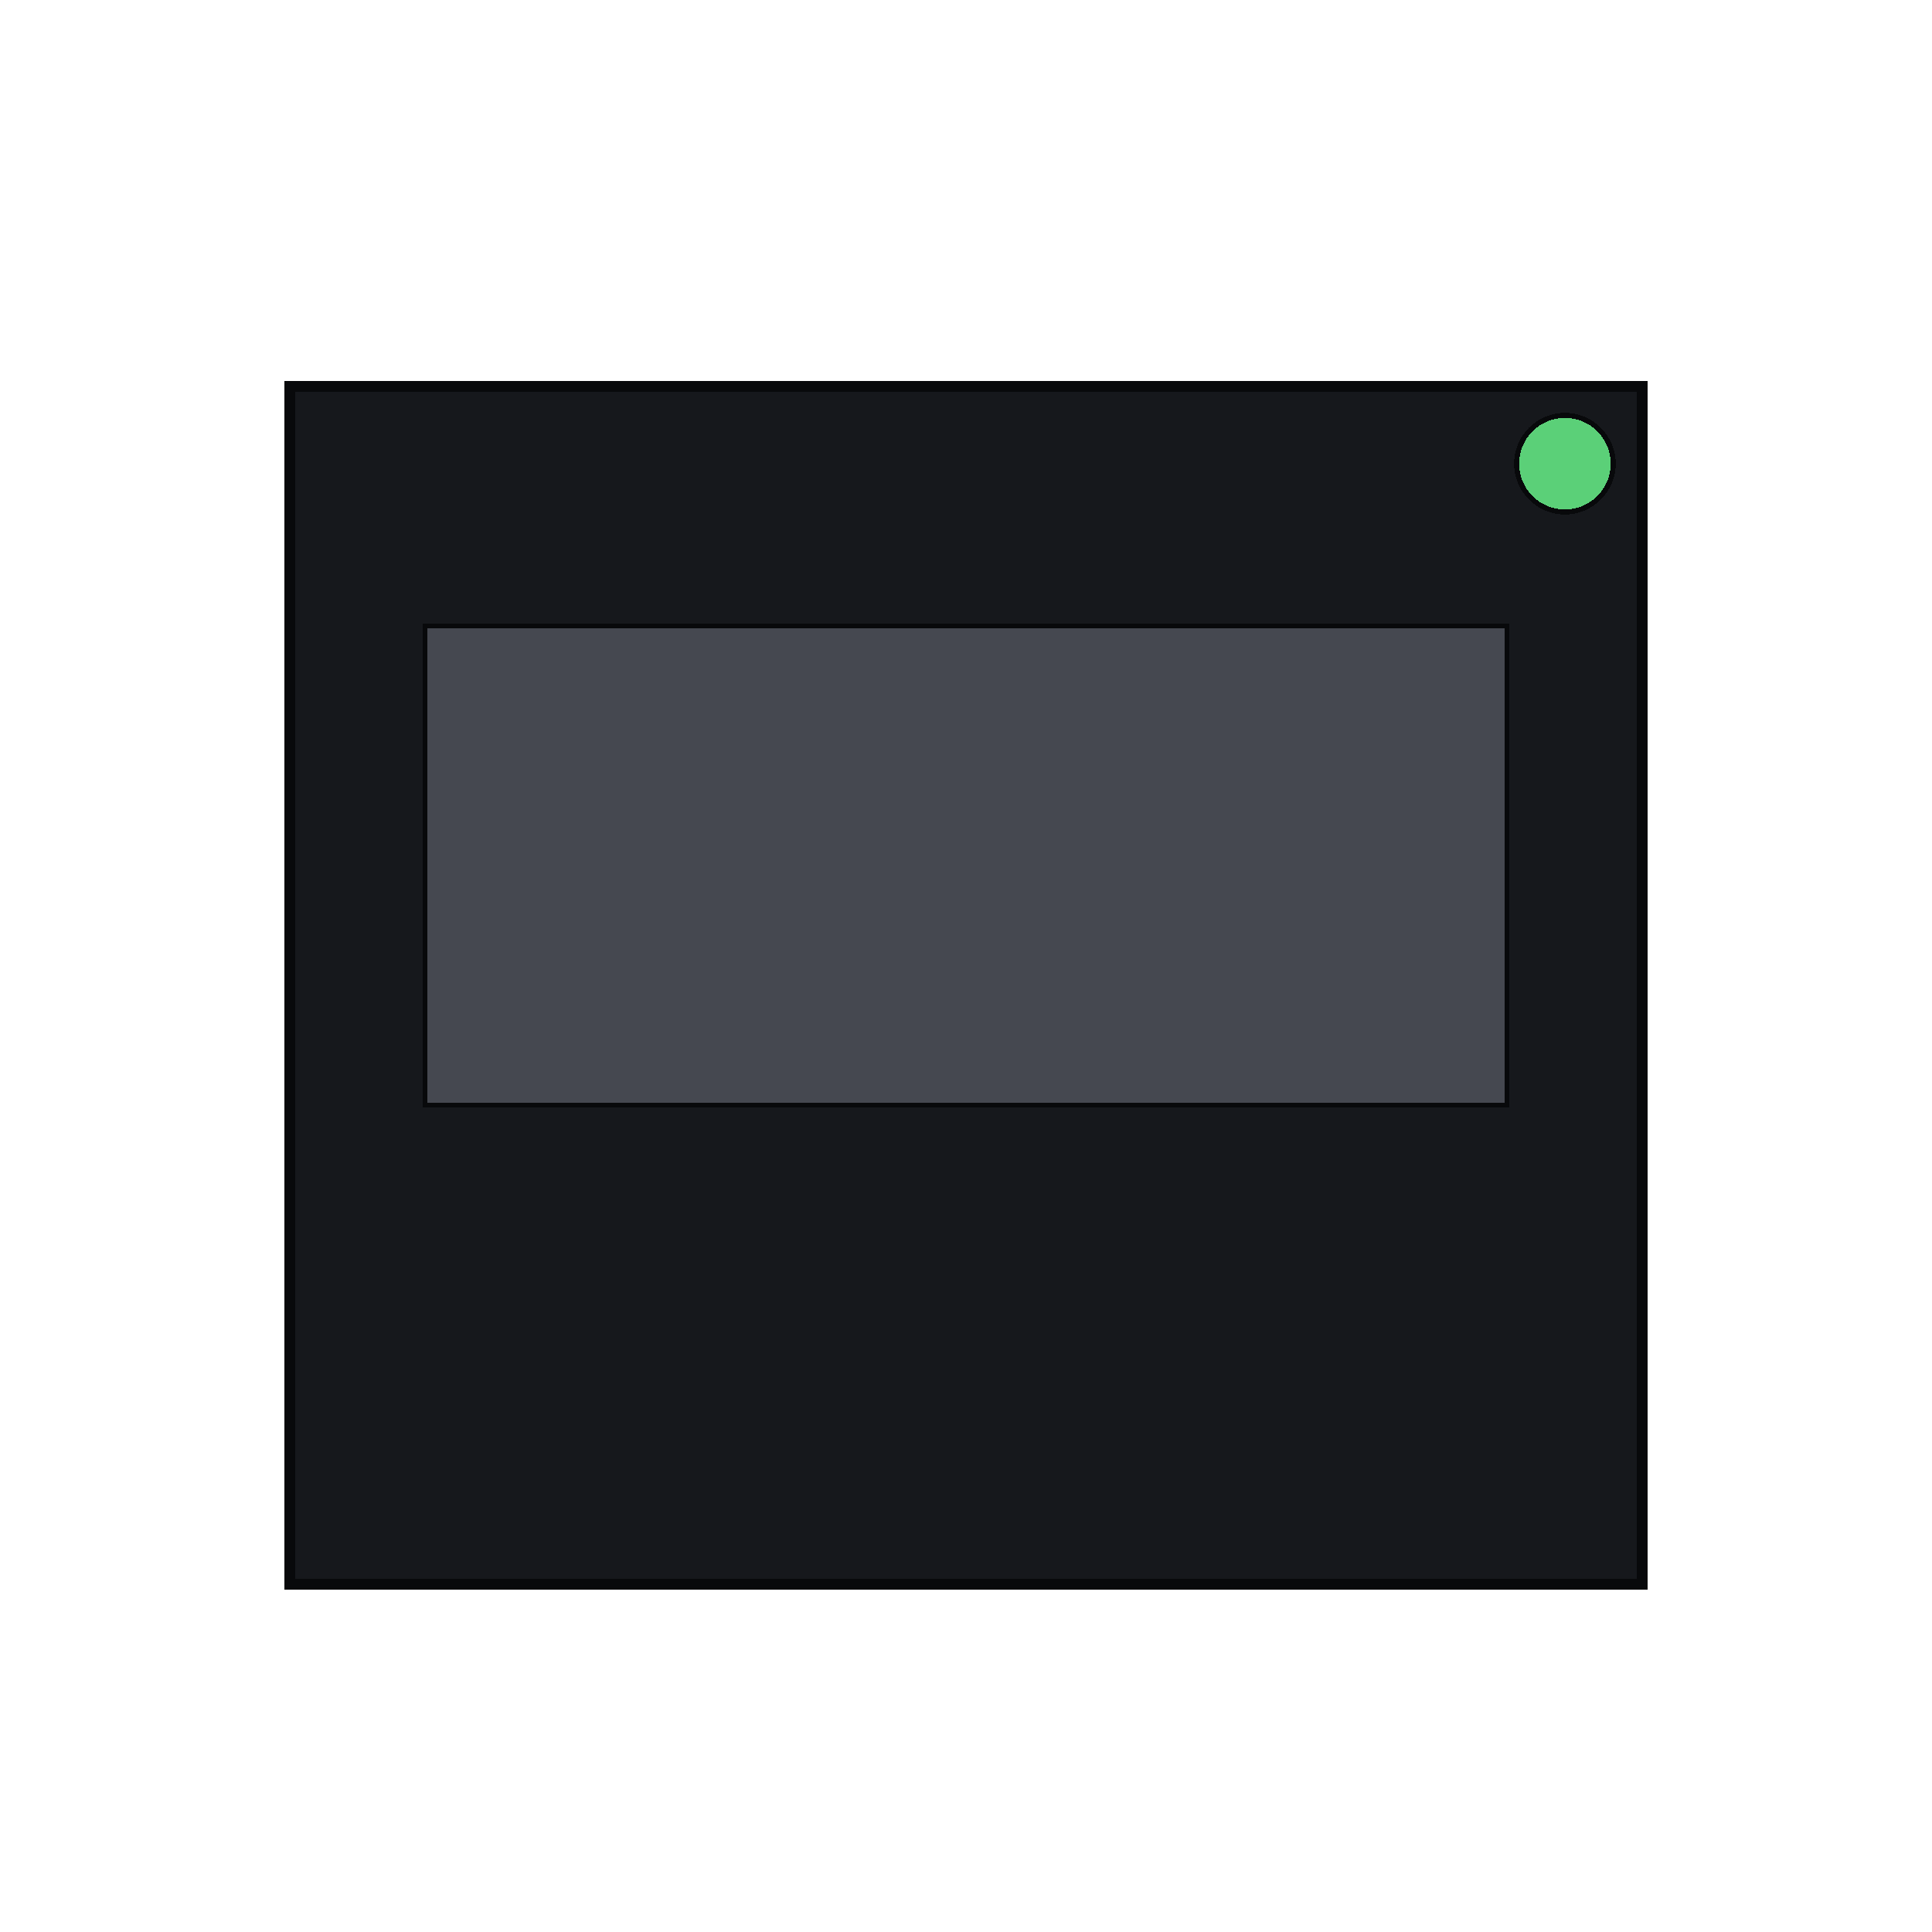
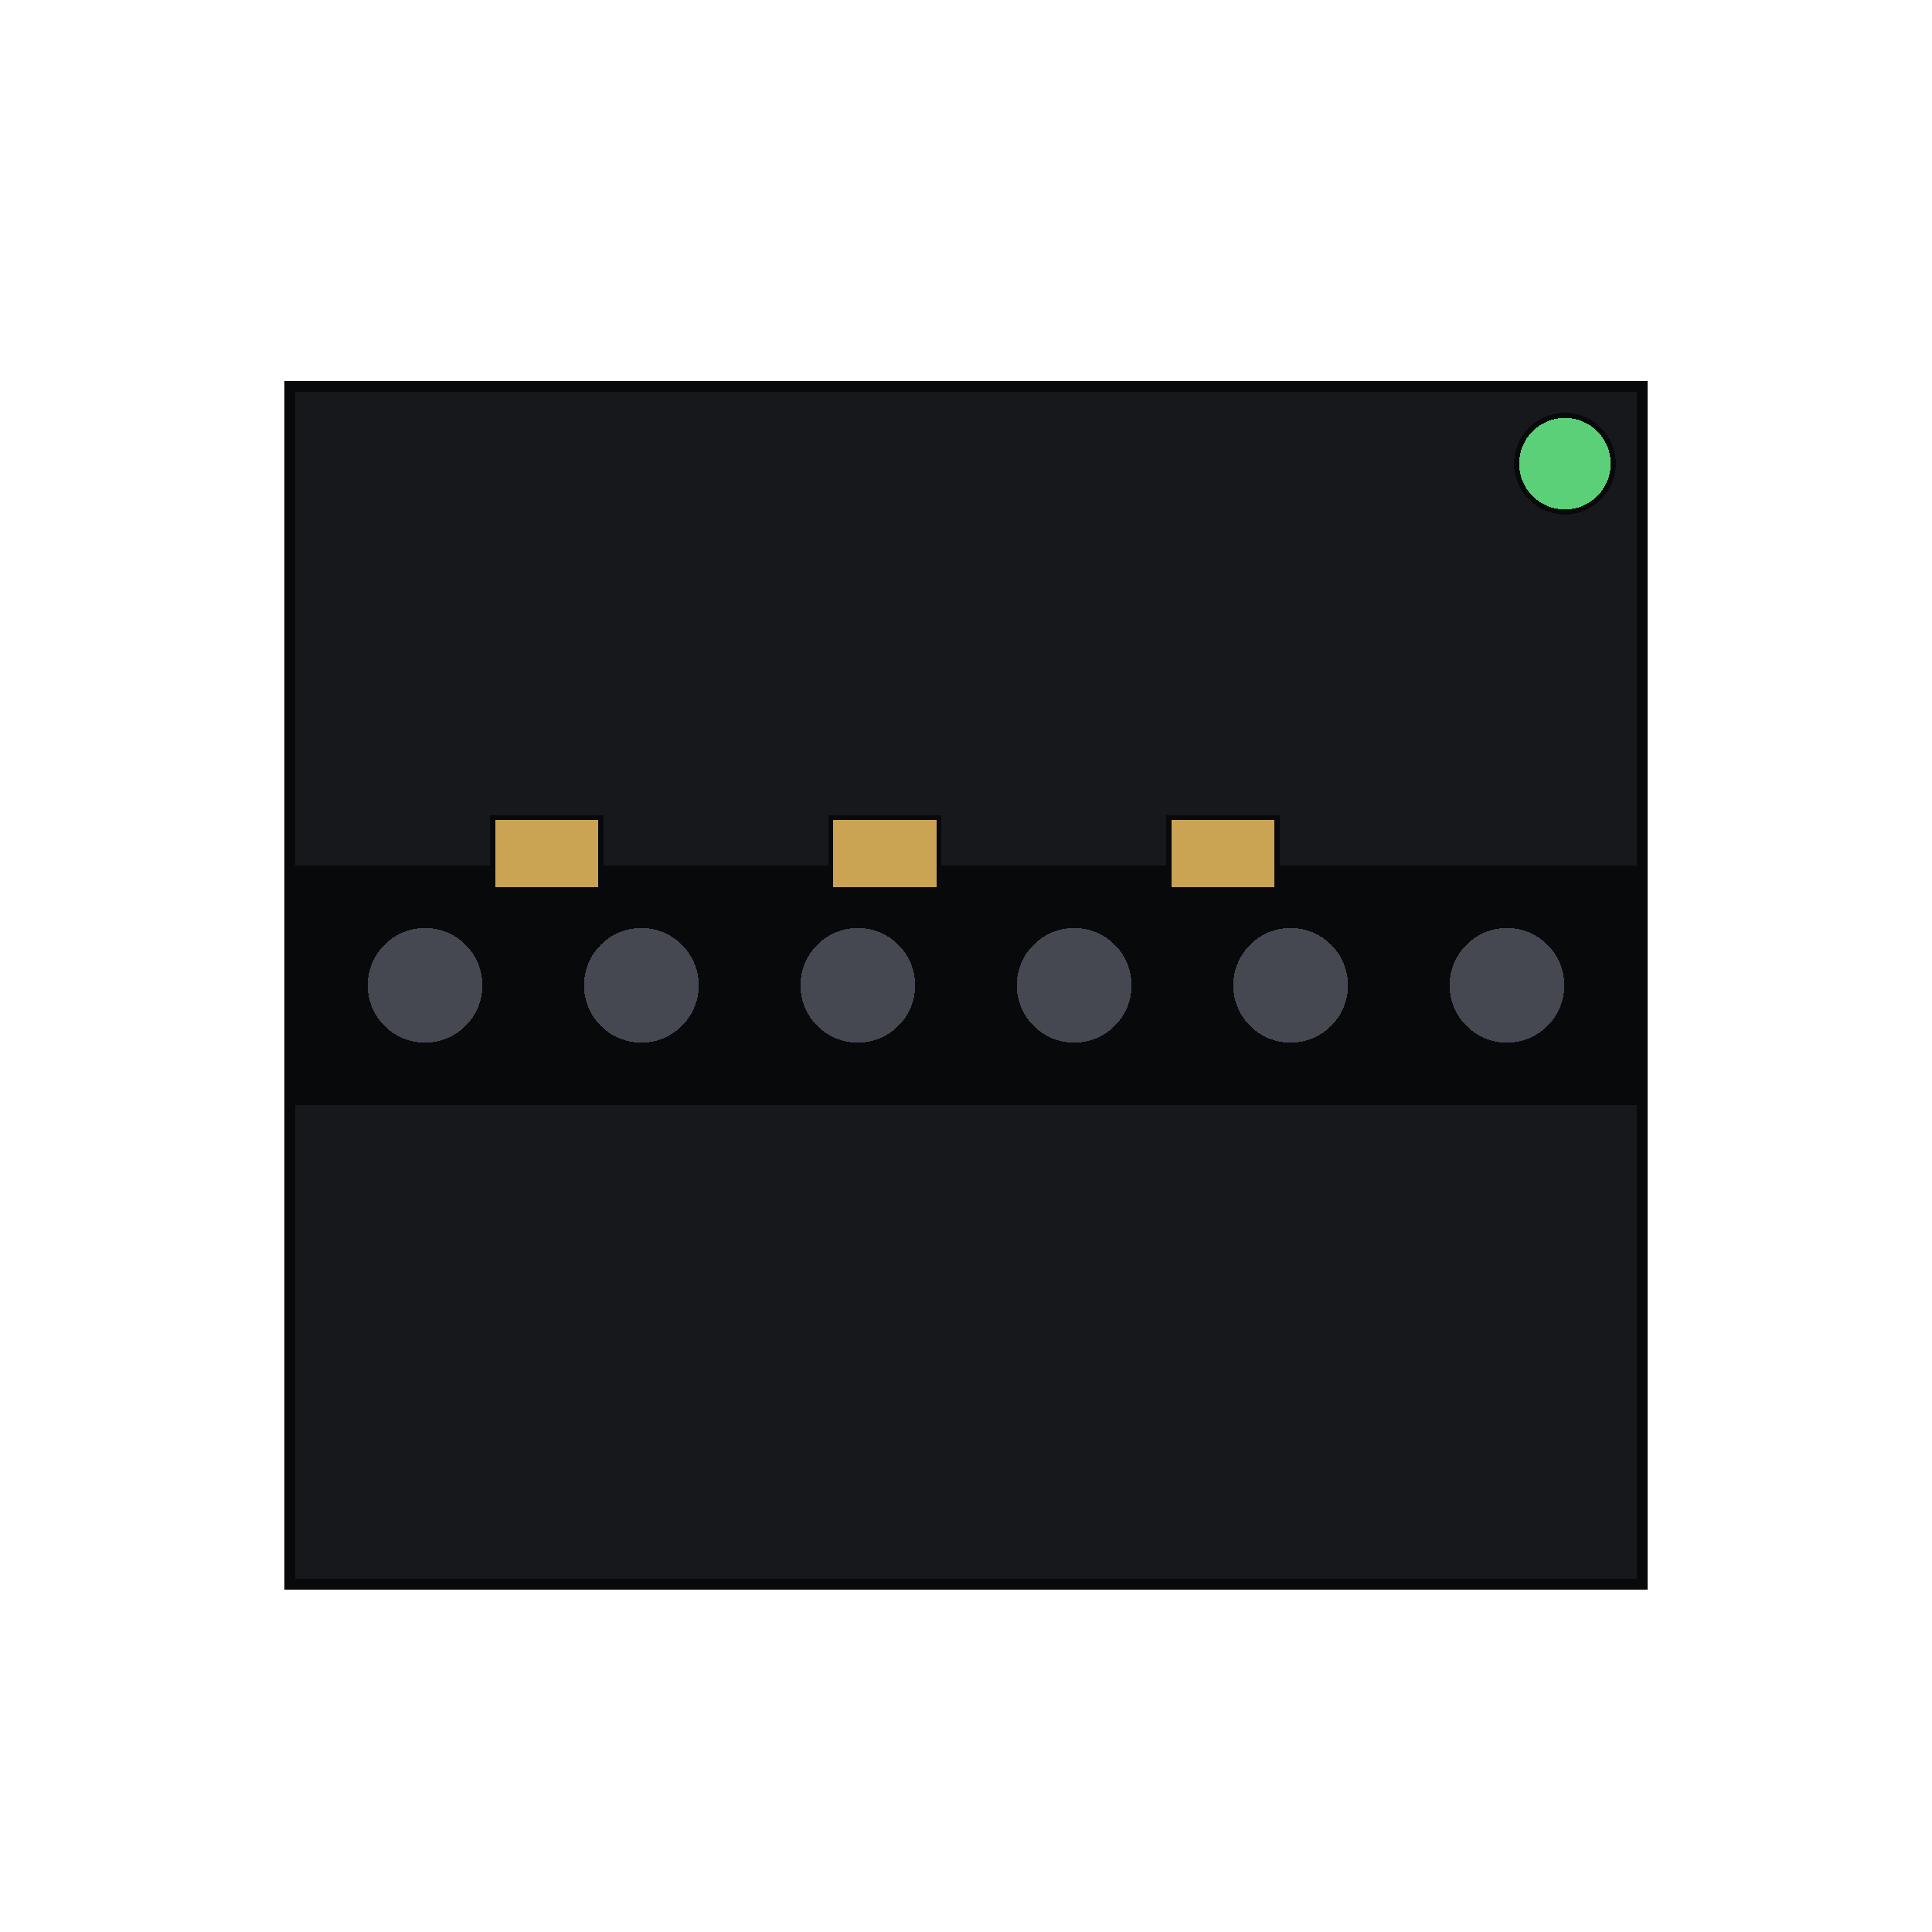
<svg xmlns="http://www.w3.org/2000/svg" viewBox="0 0 192 192" width="192" height="192" shape-rendering="crispEdges">
  <rect x="28.80" y="38.40" width="134.40" height="119.04" fill="#16181c" stroke="#08090b" stroke-width="1.00" />
-   <rect x="42.24" y="62.21" width="107.52" height="47.62" fill="#454850" stroke="#08090b" stroke-width="0.50" />
+   <rect x="28.80" y="86.02" width="134.40" height="23.81" fill="#08090b" />
+   <circle cx="42.24" cy="97.92" r="5.95" fill="#454850" stroke="#08090b" stroke-width="0.50" />
+   <circle cx="63.74" cy="97.92" r="5.95" fill="#454850" stroke="#08090b" stroke-width="0.50" />
+   <circle cx="85.25" cy="97.92" r="5.95" fill="#454850" stroke="#08090b" stroke-width="0.50" />
+   <circle cx="106.75" cy="97.92" r="5.95" fill="#454850" stroke="#08090b" stroke-width="0.50" />
+   <circle cx="128.26" cy="97.92" r="5.95" fill="#454850" stroke="#08090b" stroke-width="0.50" />
+   <circle cx="149.76" cy="97.92" r="5.95" fill="#454850" stroke="#08090b" stroke-width="0.50" />
+   <rect x="48.96" y="81.25" width="10.75" height="7.14" fill="#caa353" stroke="#08090b" stroke-width="0.50" />
+   <rect x="82.56" y="81.25" width="10.75" height="7.14" fill="#caa353" stroke="#08090b" stroke-width="0.50" />
+   <rect x="116.16" y="81.25" width="10.75" height="7.14" fill="#caa353" stroke="#08090b" stroke-width="0.50" />
  <circle cx="155.52" cy="46.08" r="4.80" fill="#5bd078" stroke="#08090b" stroke-width="0.50" />
</svg>
